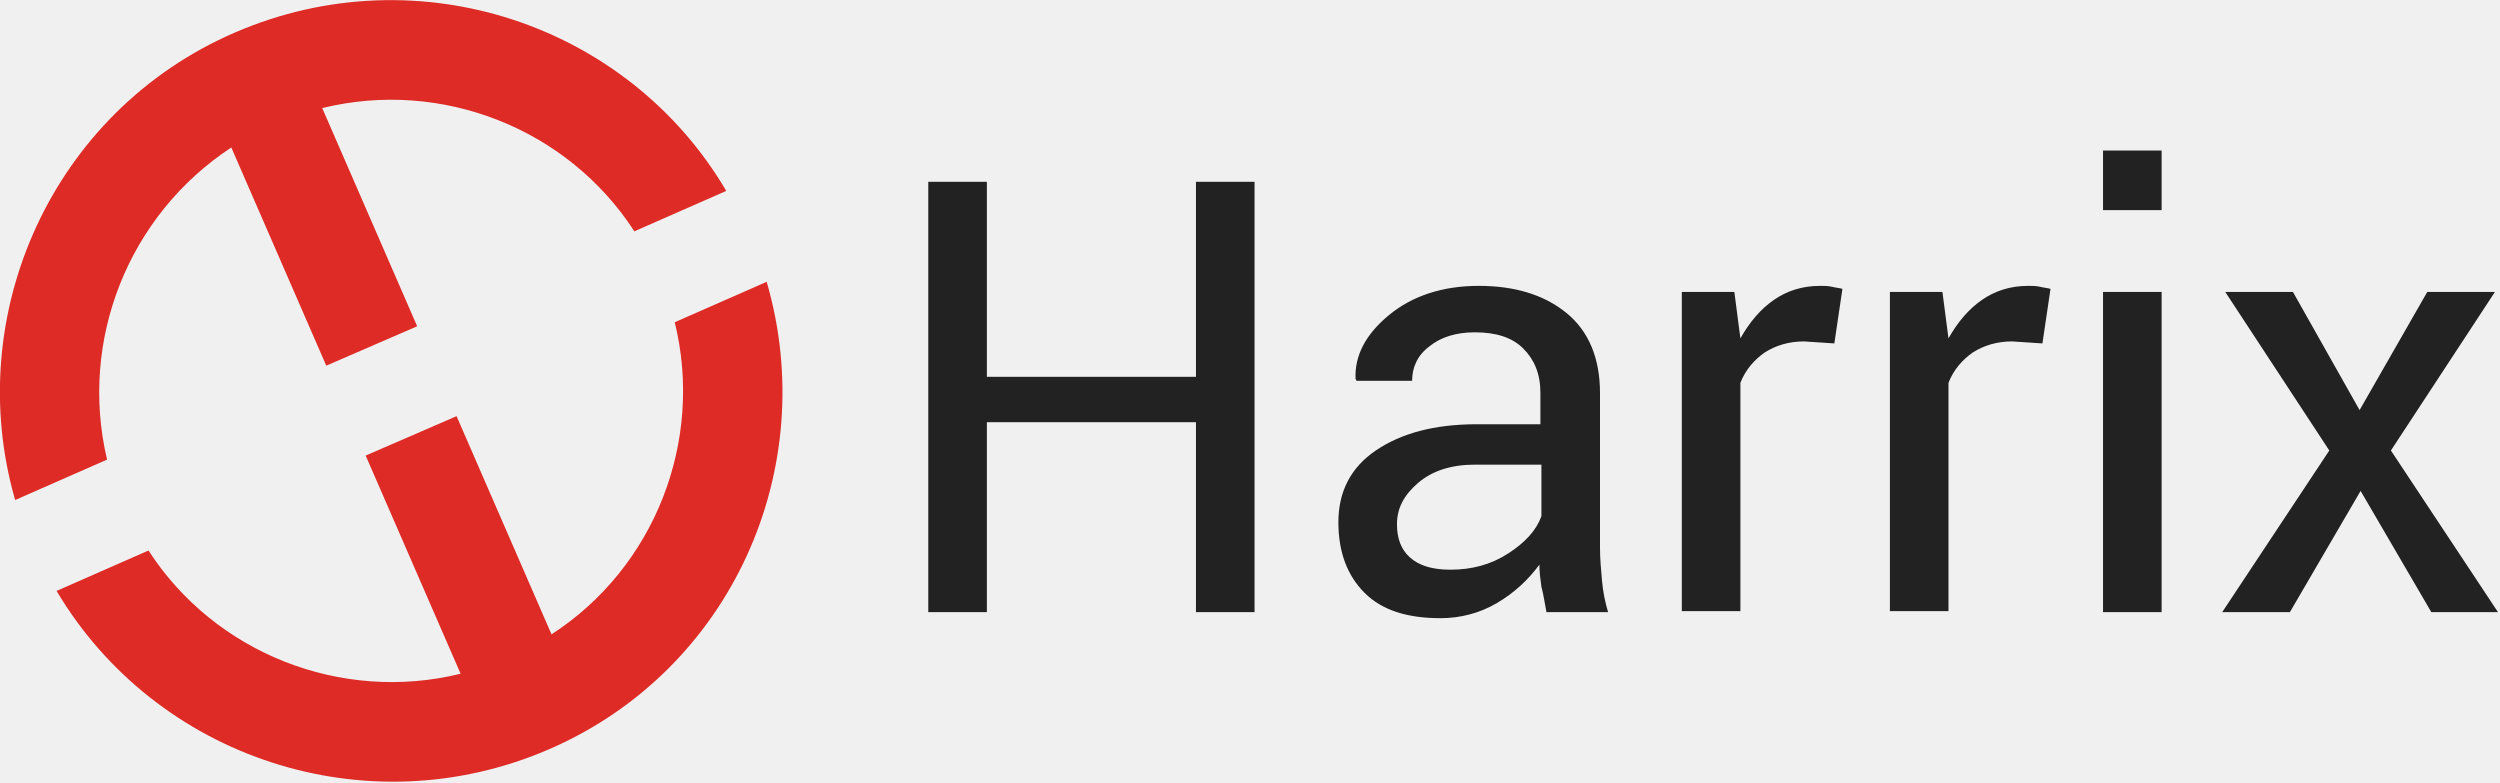
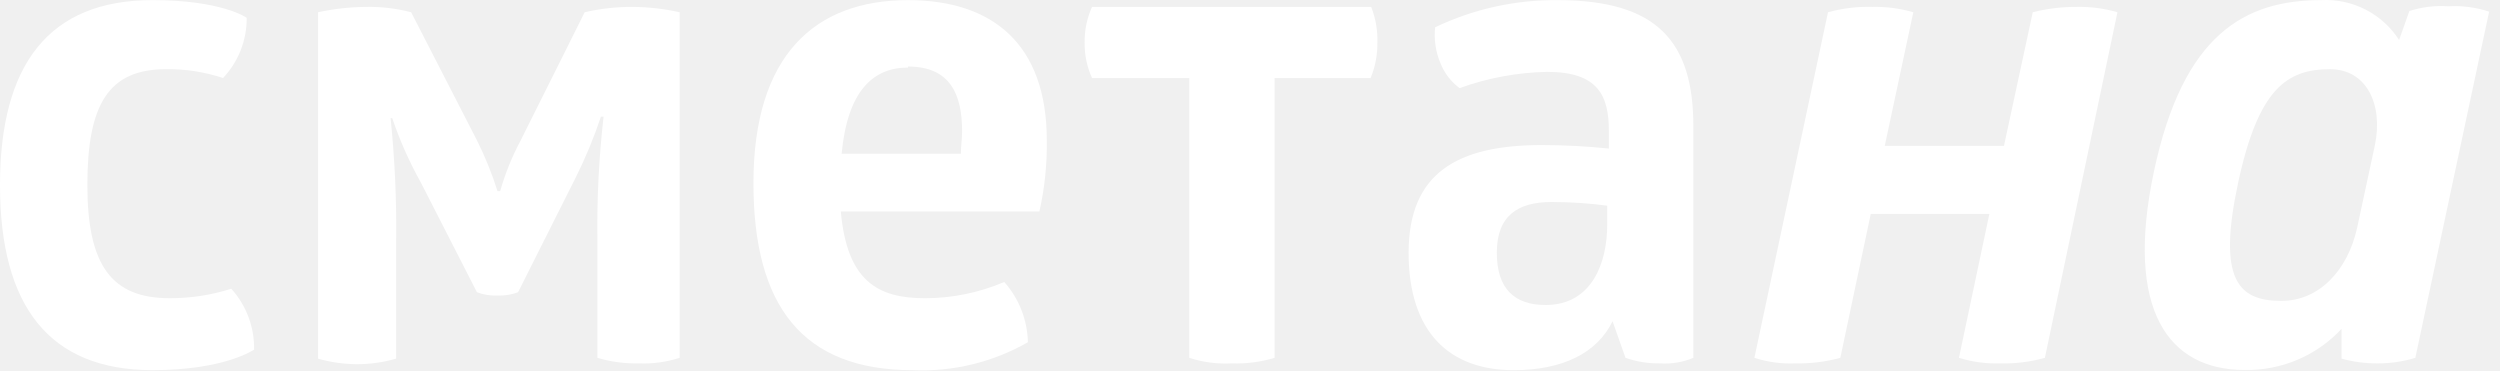
- <svg xmlns="http://www.w3.org/2000/svg" viewBox="0 0 247.5 77.5">
-   <path d="M124.2 60.6h-5.8V41.8H97.7v18.8h-5.8V18h5.8v19.3h20.7V18h5.8v42.6zm28.9 0c-.2-1-.3-1.8-.5-2.5-.1-.7-.2-1.5-.2-2.2-1.1 1.5-2.5 2.8-4.2 3.8s-3.6 1.5-5.6 1.5c-3.3 0-5.8-.8-7.5-2.5s-2.6-4-2.6-7 1.2-5.4 3.7-7.1c2.5-1.7 5.8-2.6 10-2.6h6.3v-3.1c0-1.9-.6-3.3-1.7-4.4-1.1-1.1-2.7-1.6-4.8-1.6-1.9 0-3.4.5-4.5 1.4-1.2.9-1.7 2.1-1.7 3.4h-5.5l-.1-.2c-.1-2.3 1-4.4 3.3-6.3 2.3-1.9 5.3-2.9 8.9-2.9 3.6 0 6.5.9 8.7 2.7s3.3 4.5 3.3 7.9v15.3c0 1.1.1 2.2.2 3.3s.3 2.1.6 3.1h-6.1zm-9.5-4.2c2.1 0 4-.5 5.7-1.6s2.8-2.3 3.3-3.7V46H146c-2.3 0-4.2.6-5.6 1.8-1.4 1.2-2.1 2.5-2.1 4.1 0 1.4.4 2.5 1.3 3.3.9.8 2.2 1.2 4 1.2zm38-22.4l-3-.2c-1.5 0-2.8.4-3.9 1.1-1 .7-1.9 1.7-2.4 3v22.6h-5.8V28.9h5.2l.6 4.6c.9-1.6 2-2.9 3.3-3.8s2.8-1.4 4.6-1.4c.4 0 .8 0 1.2.1s.7.1 1 .2l-.8 5.4zm20.6 0l-3-.2c-1.5 0-2.8.4-3.9 1.1-1 .7-1.9 1.7-2.4 3v22.6h-5.8V28.9h5.2l.6 4.6c.9-1.6 2-2.9 3.3-3.8s2.8-1.4 4.6-1.4c.4 0 .8 0 1.2.1s.7.1 1 .2l-.8 5.4zM214 20.8h-5.8v-5.9h5.8v5.9zm0 39.8h-5.8V28.9h5.8v31.7zm19.6-20l6.7-11.7h6.7l-10.3 15.7 10.6 16h-6.6l-7-12-7 12H220l10.6-16-10.3-15.7h6.7l6.6 11.7z" fill="#222" />
-   <path d="M22.9 14.6l9.4 21.6 9-3.9-9.4-21.6c11.8-2.9 24.3 2 30.9 12.2l9.1-4C62.2 2.4 41.4-4.6 23.3 3.2S-3.8 31.1 1.5 49.5l9.1-4c-2.8-11.8 2.1-24.2 12.3-30.9zm53 13.3l-9.1 4c2.9 11.8-2 24.3-12.2 30.9l-9.4-21.6-9 3.9 9.4 21.6c-11.8 2.9-24.3-2-30.9-12.2l-9.1 4C15.4 75 36.2 82 54.3 74.2s27-27.8 21.6-46.3z" fill="#DE2B26" />
+ <svg xmlns="http://www.w3.org/2000/svg" width="135" height="20" viewBox="0 0 135 20" fill="none">
+   <path d="M4.718 9.997C4.718 14.349 6.039 16.103 9.158 16.103C10.288 16.107 11.412 15.935 12.489 15.592C13.302 16.491 13.742 17.666 13.721 18.878C13.721 18.878 12.145 19.988 8.237 19.988C2.631 19.988 0 16.502 0 9.997C0 3.492 2.631 0.006 8.237 0.006C12 0.006 13.321 0.961 13.321 0.961C13.332 2.169 12.875 3.335 12.045 4.213C11.053 3.884 10.014 3.723 8.97 3.736C5.85 3.736 4.718 5.645 4.718 9.997Z" fill="white" />
+   <path d="M34.169 0.373C35.021 0.379 35.87 0.475 36.701 0.662V19.323C35.984 19.553 35.232 19.655 34.48 19.622C33.729 19.638 32.98 19.537 32.26 19.323V12.962C32.229 10.737 32.341 8.512 32.593 6.301H32.449C32.072 7.431 31.616 8.533 31.083 9.598L27.975 15.781C27.62 15.914 27.243 15.974 26.865 15.959C26.487 15.975 26.109 15.915 25.755 15.781L22.724 9.853C22.105 8.745 21.588 7.582 21.181 6.379H21.092C21.32 8.591 21.421 10.815 21.392 13.04V19.367C20.699 19.567 19.982 19.668 19.261 19.667C18.555 19.662 17.852 19.561 17.174 19.367V0.662C18.024 0.477 18.89 0.381 19.76 0.373C20.584 0.357 21.405 0.454 22.202 0.662L25.755 7.578C26.197 8.461 26.568 9.378 26.865 10.32H27.009C27.28 9.368 27.652 8.449 28.119 7.578L31.572 0.662C32.424 0.465 33.295 0.368 34.169 0.373Z" fill="white" />
+   <path d="M45.404 11.419C45.737 15.16 47.38 16.104 49.944 16.104C51.417 16.104 52.875 15.806 54.23 15.227C55.028 16.125 55.48 17.278 55.506 18.479C53.618 19.56 51.463 20.084 49.289 19.989C43.317 19.989 40.686 16.503 40.686 9.887C40.686 2.971 44.016 0.007 49.034 0.007C53.563 0.007 56.527 2.349 56.527 7.578C56.546 8.87 56.412 10.159 56.128 11.419H45.404ZM49.034 3.648C47.158 3.648 45.77 4.891 45.448 8.3H51.887C51.887 7.889 51.954 7.489 51.954 7.09C51.954 5.125 51.332 3.593 49.034 3.593V3.648Z" fill="white" />
+   <path d="M74.045 0.373C74.287 0.992 74.4 1.653 74.378 2.316C74.386 2.967 74.262 3.613 74.012 4.214H68.828V19.323C68.079 19.548 67.299 19.649 66.519 19.623C65.741 19.664 64.962 19.563 64.221 19.323V4.214H58.97C58.698 3.619 58.562 2.97 58.57 2.316C58.558 1.647 58.695 0.983 58.97 0.373H74.045Z" fill="white" />
+   <path d="M84.114 0.007C89.465 0.007 91.441 2.227 91.441 6.812V19.323C90.873 19.562 90.257 19.665 89.642 19.622C89.008 19.634 88.376 19.532 87.777 19.323L87.078 17.347C86.245 19.067 84.369 19.989 81.738 19.989C78.263 19.989 76.065 17.935 76.065 13.65C76.065 9.365 78.663 7.833 83.259 7.833C84.468 7.835 85.676 7.898 86.878 8.022V7.067C86.878 5.169 86.301 3.881 83.548 3.881C81.934 3.912 80.336 4.209 78.819 4.758C78.355 4.416 77.997 3.951 77.786 3.415C77.526 2.802 77.426 2.134 77.498 1.472C79.563 0.487 81.826 -0.014 84.114 0.007ZM83.792 10.908C81.927 10.908 80.828 11.674 80.828 13.65C80.828 15.626 81.816 16.47 83.459 16.47C86.023 16.47 86.789 14.094 86.789 12.151V11.108C85.912 10.986 84.847 10.908 83.792 10.908Z" fill="white" />
+   <path d="M99.378 19.323C98.59 19.538 97.775 19.639 96.958 19.623C96.206 19.655 95.454 19.554 94.737 19.323L98.712 0.662C99.489 0.447 100.293 0.35 101.099 0.373C101.849 0.354 102.598 0.452 103.319 0.662L101.776 7.878H108.214L109.769 0.662C110.538 0.466 111.328 0.369 112.122 0.373C112.873 0.354 113.622 0.452 114.342 0.662L110.424 19.323C109.636 19.543 108.821 19.644 108.003 19.623C107.252 19.646 106.502 19.545 105.783 19.323L107.426 11.552H101.021L99.378 19.323Z" fill="white" />
+   <path d="M132.193 0.34C132.945 0.296 133.698 0.394 134.413 0.628L130.428 19.323C129.777 19.522 129.1 19.623 128.419 19.623C127.751 19.629 127.086 19.543 126.443 19.367V17.758C125.775 18.477 124.964 19.046 124.06 19.429C123.157 19.811 122.183 19.998 121.203 19.978C117.107 19.978 114.731 16.759 116.307 9.287C117.884 1.816 121.247 0.007 125.344 0.007C126.173 -0.038 126.999 0.137 127.738 0.516C128.477 0.894 129.103 1.462 129.551 2.16L130.106 0.595C130.779 0.378 131.487 0.291 132.193 0.34ZM125.821 3.737C123.512 3.737 121.947 4.758 120.848 9.92C119.749 15.082 120.848 16.248 123.19 16.248C125.233 16.248 126.776 14.605 127.286 12.296L128.241 7.855C128.707 5.646 127.797 3.737 125.821 3.737Z" fill="white" />
</svg>
